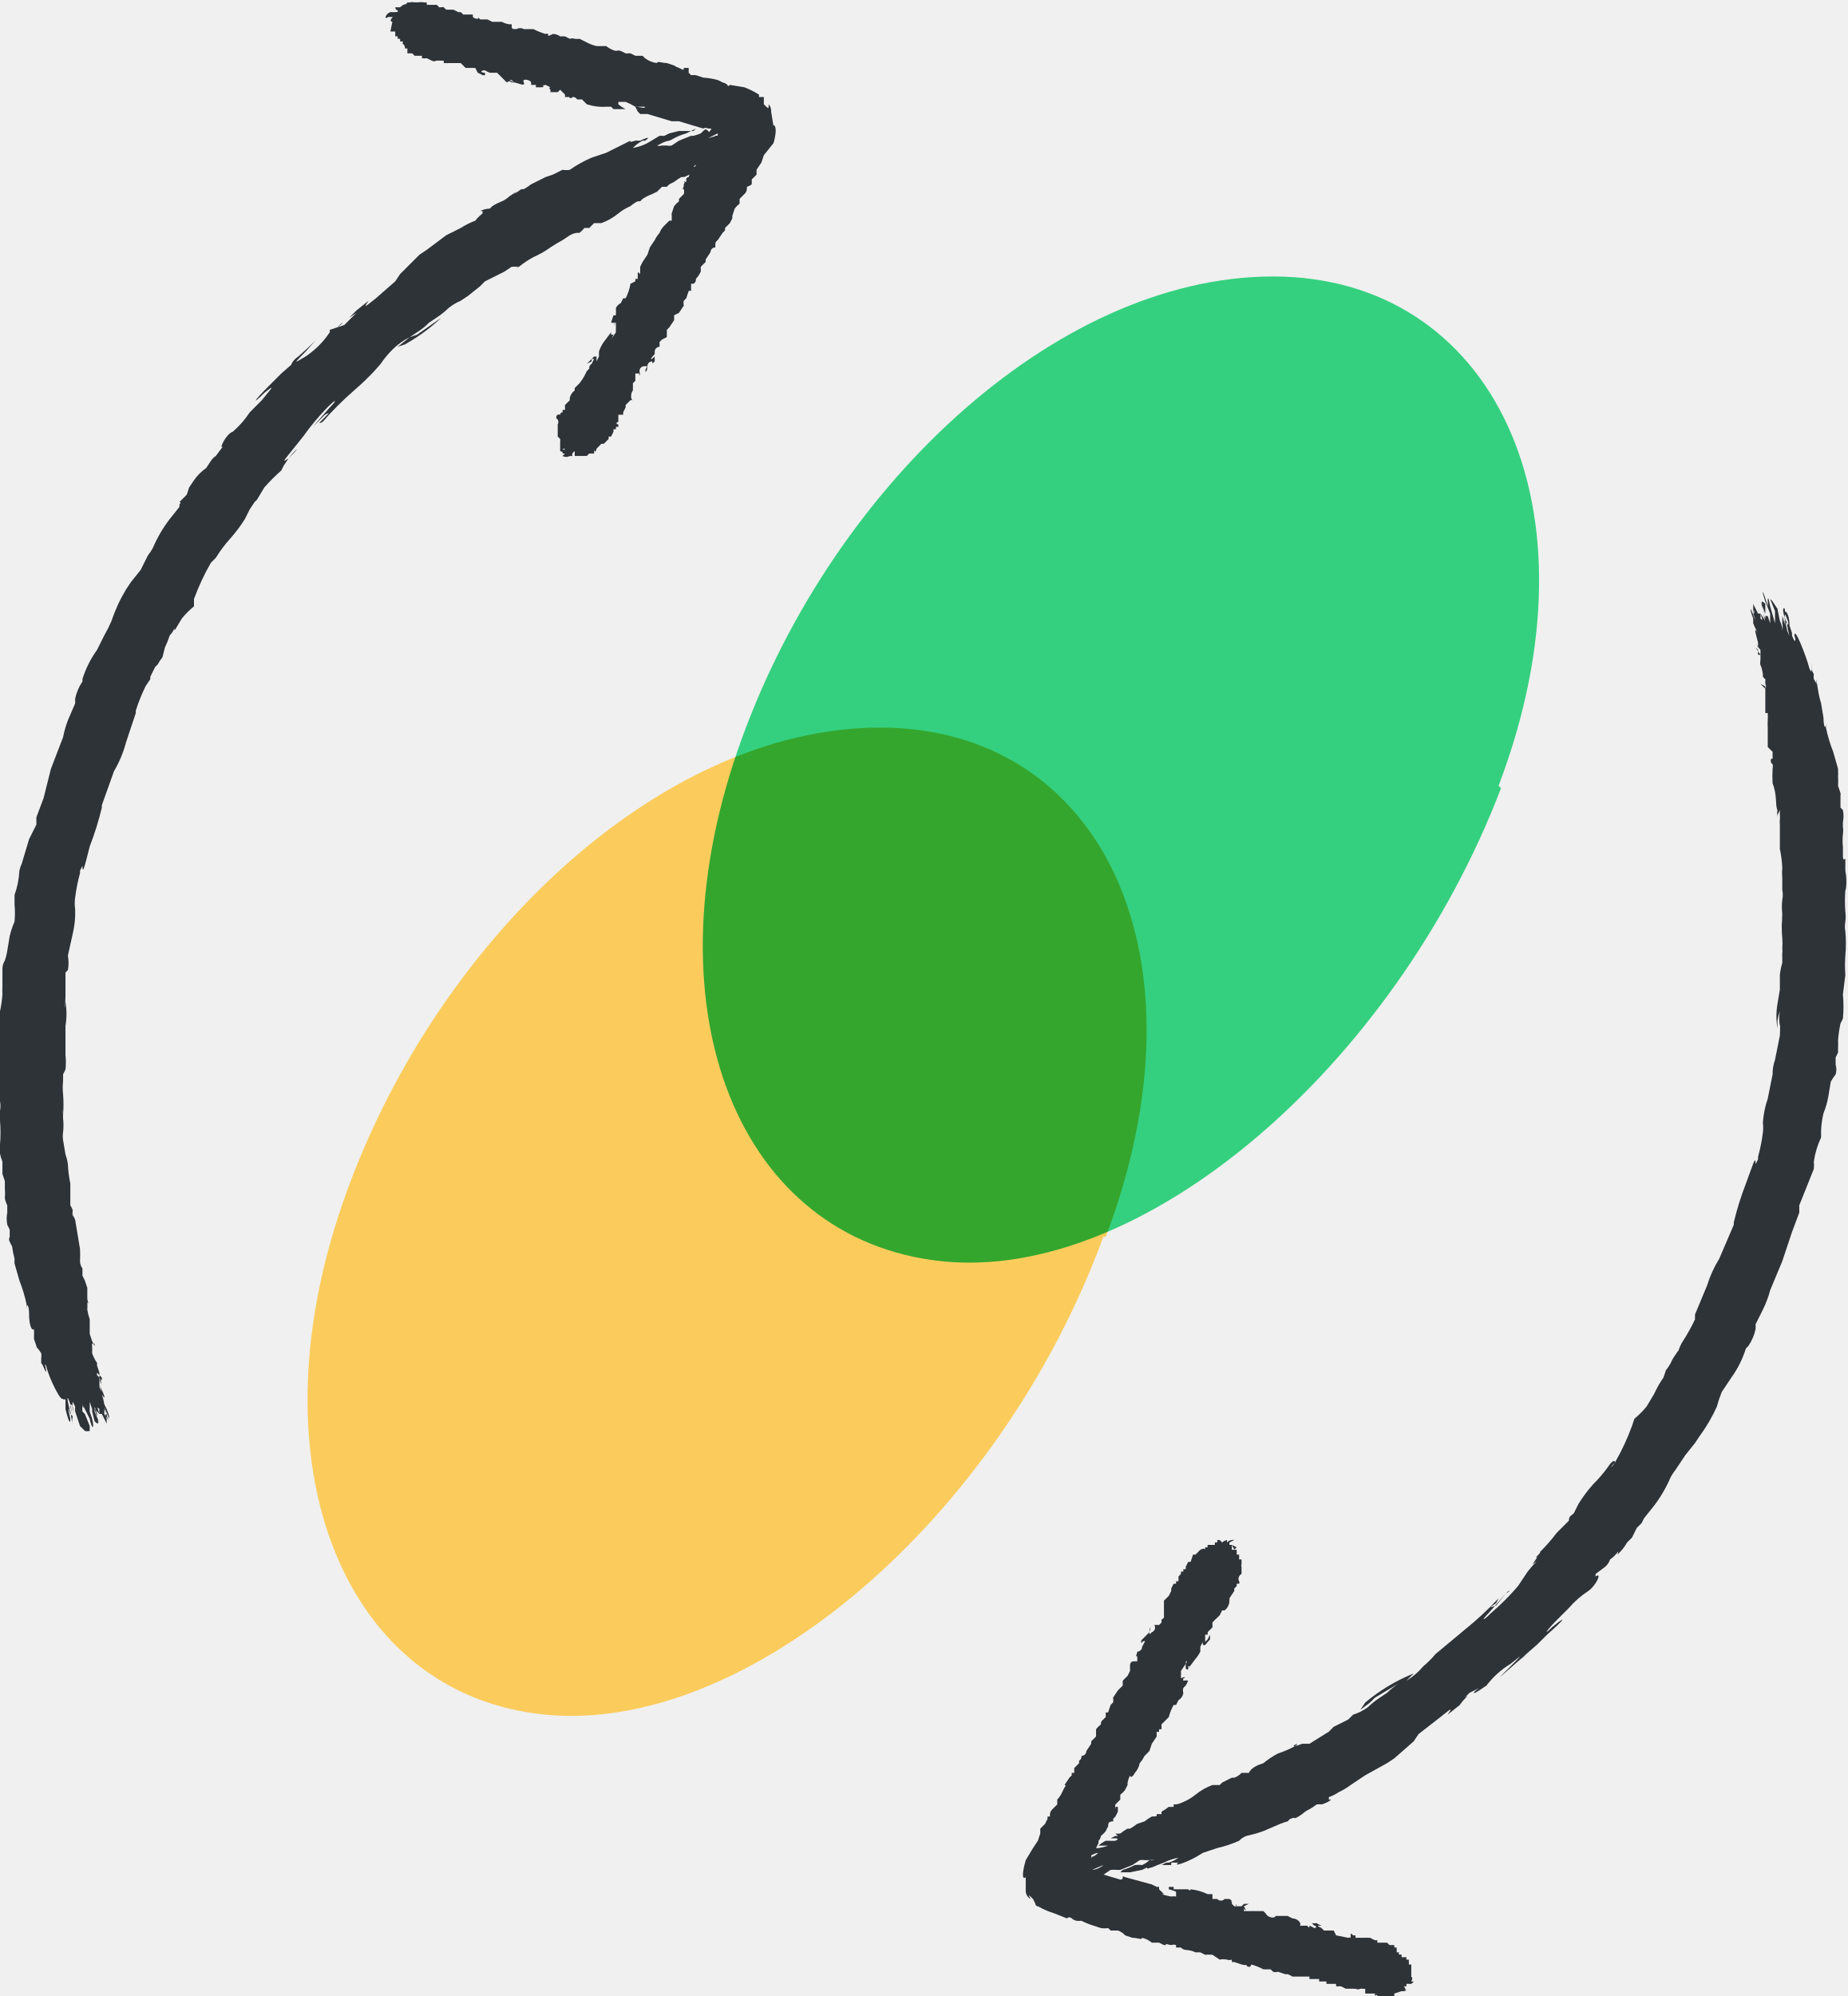
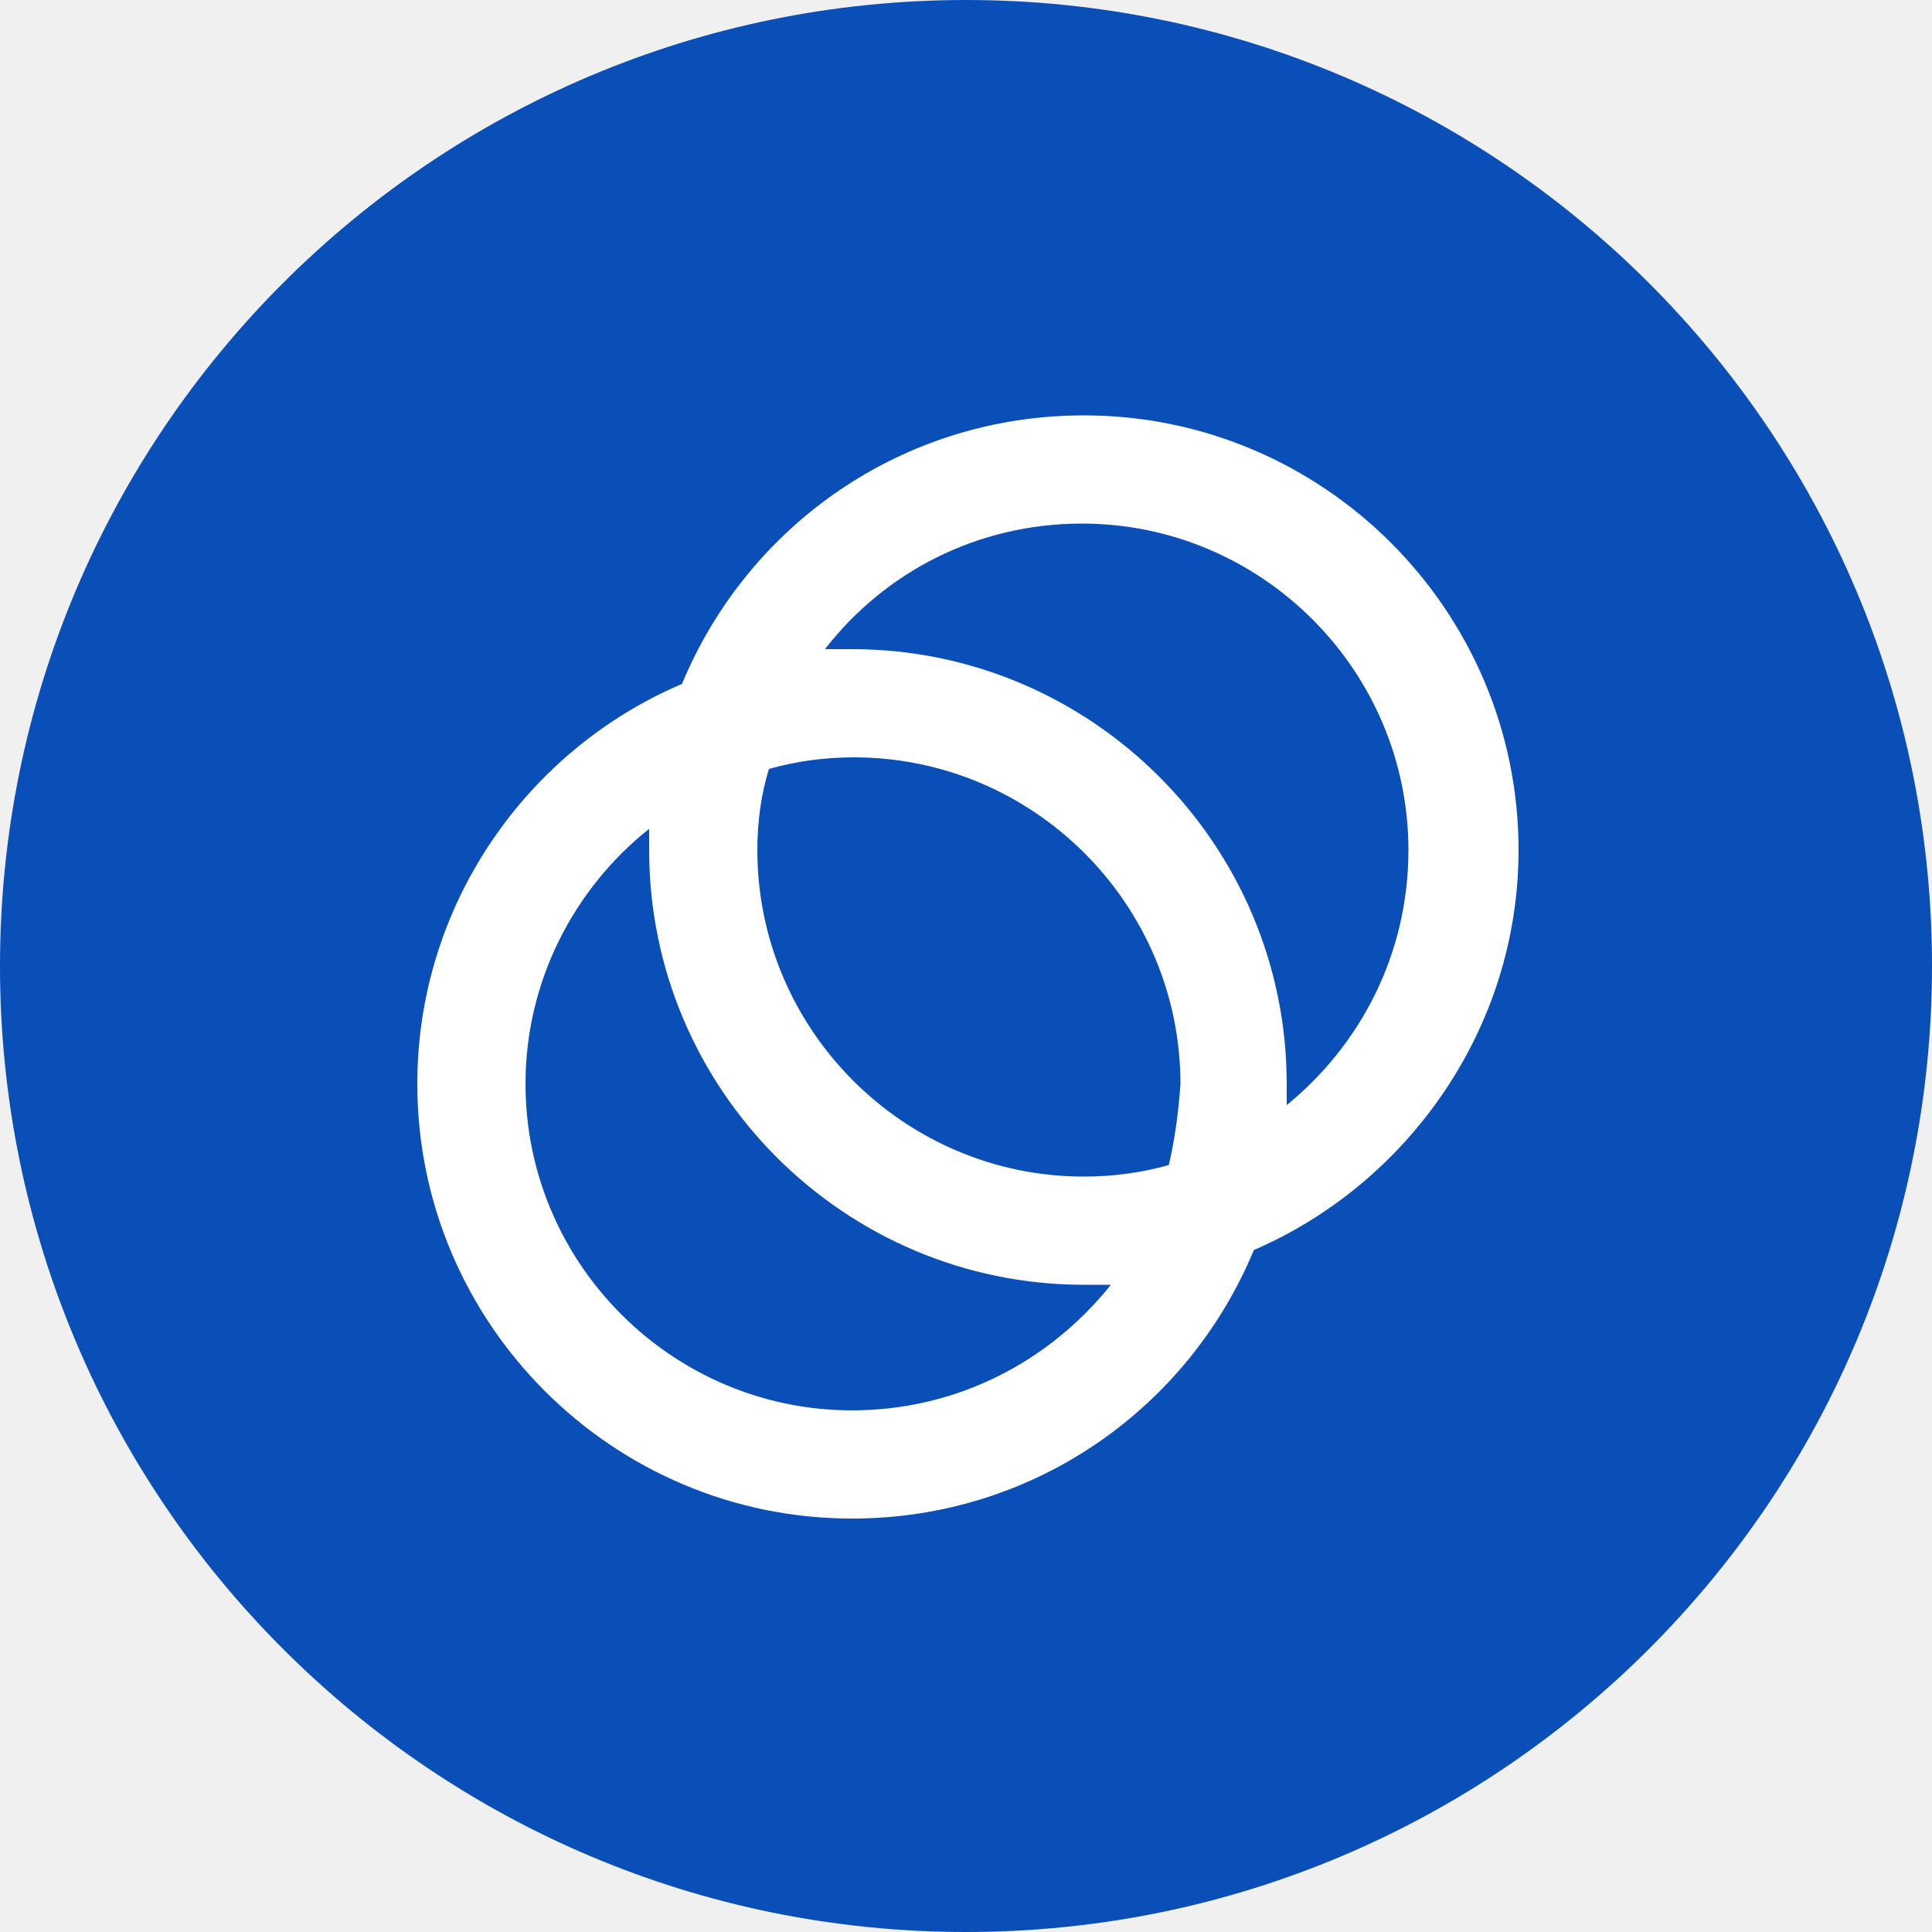
- <svg xmlns="http://www.w3.org/2000/svg" viewBox="0 0 76.2 82.3">
-   <defs>
-     <style>.cls-5{fill:#2e3338}</style>
-   </defs>
-   <g style="isolation:isolate">
-     <g id="Layer_1" data-name="Layer 1">
-       <path d="M66.4 33.5C62 45 51.6 53.9 43.3 53s-12.1-10.2-8.4-21S48 12.4 57 12.4s13.7 9.4 9.3 21Z" transform="translate(-4.5 -1)" fill="#35d07f" />
-       <path d="M50 52c-4.3 11.7-14.7 20.5-23 19.7s-12.1-10.2-8.4-21S31.7 31 40.8 31s13.7 9.4 9.3 21Z" transform="translate(-4.5 -1)" fill="#fbcc5c" style="mix-blend-mode:multiply" />
-       <path class="cls-5" d="M8.2 60c0 .1 0 0 0 0A.4.4 0 0 1 8 60l-.2-.2-.2-.6a1.1 1.1 0 0 1 0-.2l-.1-.2a.7.7 0 0 0 0 .3l.1.3a2 2 0 0 1-.1-.4s0-.1 0 0c0 0-.1-.2-.1 0a3.8 3.8 0 0 1 .1.4l-.1-.5c-.2-.6-.1 0 0 .3l.1.6a.8.8 0 0 1 0-.4l-.1-.1c-.1-.4-.1-.2 0 .2 0 .3-.1 0-.2-.4v-.4h-.1c-.1-.3-.1-.4 0-.1 0 .4-.6-.8-.7-1.3a.5.5 0 0 0-.1-.1V57a4.4 4.4 0 0 1 .1.5c0 .2-.1-.2-.2-.3V57a.6.6 0 0 0 0-.2c-.2-.3-.2-.3-.1 0l-.2-.6a3.6 3.6 0 0 0 0-.4c-.1.1-.2-.2-.2-.6s-.1-.5-.1-.2v-.2a6 6 0 0 0-.3-1c0 .3 0 0 0 0l-.2-.7a1.2 1.2 0 0 1 0-.2 3.5 3.5 0 0 1-.1-.5l-.1-.2a.2.2 0 0 1 0-.2c0-.2 0-.2 0 0v-.3l-.1-.2a1.3 1.3 0 0 1 0-.5v-.3a1 1 0 0 1-.1-.3 2.2 2.2 0 0 0 0-.4v-.3l-.1-.3v-.1c0-.1 0 0 0 0v-.4c-.2-.5-.1-.8-.1-.7a6 6 0 0 0 0-1 1.4 1.4 0 0 1 0-.4 1.1 1.1 0 0 0 0-.4 5.5 5.5 0 0 1-.1-1 5.7 5.7 0 0 0 0-.8V44a5.4 5.4 0 0 1 0-1l.1-.3a.7.7 0 0 0 0 .1v-.1a4.8 4.8 0 0 0 .1-.7 3 3 0 0 1 0-.3V41a.7.7 0 0 1 .1-.4 2.1 2.1 0 0 0 .1-.4l.1-.6a3.4 3.4 0 0 1 .2-.6 3.8 3.8 0 0 0 0-.7v-.4a3.5 3.5 0 0 0 .2-1 1.3 1.3 0 0 1 .1-.3l.3-1L6 35v-.3l.3-.8.3-1.2.5-1.3a4.2 4.2 0 0 1 .2-.7l.3-.7v-.2a2 2 0 0 1 .3-.7v-.1a4.2 4.2 0 0 1 .6-1.2l.3-.6a6 6 0 0 0 .3-.6 6.4 6.4 0 0 1 .6-1.3l.2-.3.4-.5.3-.6a2.1 2.1 0 0 0 .2-.3 5.6 5.6 0 0 1 .7-1.2l.4-.5v-.1s.1-.1 0-.1l.3-.3.1-.3.2-.3a2 2 0 0 1 .5-.5l.2-.3a.7.7 0 0 1 .2-.2l.3-.4c-.2.2.1-.5.4-.6a3.8 3.8 0 0 0 .7-.8l.5-.5c.4-.5.6-.7.1-.3-.5.5-.5.4.2-.3l.5-.5.8-.7c.2-.2.2-.2 0 0a3.6 3.6 0 0 1-.4.4s0-.2.3-.4c.8-.7 1-1 .3-.2-.5.5-.5.5 0 .2a3.6 3.6 0 0 0 1-1v-.1l.3-.1c.3-.3.3-.2 0 0l.3-.1.5-.5-.3.2.3-.3.5-.4c-.2.3-.2.3.3-.1l.8-.7.2-.3.8-.8.3-.2.8-.6.6-.3a3.1 3.1 0 0 1 .6-.3 1.7 1.7 0 0 1 .3-.3v-.1c0-.1.1 0 .1 0h-.2a1 1 0 0 1 .4-.1.9.9 0 0 0 .1-.1 2.5 2.5 0 0 1 .4-.2 1.1 1.1 0 0 0 .3-.2l.3-.2-.1.1.3-.2h.1a2.4 2.4 0 0 0 .3-.2l.6-.3.3-.1.4-.2a.8.8 0 0 0 .3 0 5 5 0 0 1 .9-.5l.6-.2 1-.5s-.1.1.2 0a.4.4 0 0 1 .1 0h.1c.2-.1.5-.2.2 0H31a1.5 1.5 0 0 0-.4.3 2 2 0 0 0 .6-.2l.5-.3h.2l.2-.1c.1 0 .1 0 0 0l.4-.1h.6l.1-.1-.2.1-.2.1a2.5 2.5 0 0 0-.5.2 1.2 1.2 0 0 1-.2.1 1 1 0 0 0-.3.1 2 2 0 0 1-.2.1.3.3 0 0 0 .2 0L32 7a.5.5 0 0 0 .2 0l.3-.2.5-.2h.1a2.3 2.3 0 0 0 .3-.1c.2-.2.2-.2.3-.1s0 0 .2-.1H34.5c-.1 0-.2 0 0 0l-.4.2-.4.2.7-.2a.6.6 0 0 1 .2-.1s.1 0 0 0a1.4 1.4 0 0 0 .3 0h.2c-.3 0-.2 0-.2.2h.2c.3 0 .3 0 0 0-.2.1-.2.1 0 0l-.1.2h-.1l-.4.1-.5.2h.3l.2-.1h.4c.1 0 .1 0 0 0h-.5c0 .1 0 .1 0 0l-.2.1a2.2 2.2 0 0 0-.3.1 6.4 6.4 0 0 0 .9-.2l-.1.1h-.1l-.2.1a1 1 0 0 1-.3.2h-.2a2 2 0 0 0-.4.2h.4a1.4 1.4 0 0 1-.3.2 3.4 3.4 0 0 0-.4 0c-.2.1 0 .1 0 0h.2a2.2 2.2 0 0 1-.2.2q-.1 0 0 0a.7.7 0 0 0-.1.1 1.8 1.8 0 0 1-.4.2.3.3 0 0 0 .1 0h-.2a2.4 2.4 0 0 0-.3.2l-.2.1-.1.1a1.9 1.9 0 0 1-.2 0 .6.6 0 0 1-.1.1l-.1.1-.2.1a2 2 0 0 0-.4.2 1.1 1.1 0 0 0-.1.1s0 0-.1 0a1.2 1.2 0 0 0-.3.2 2.1 2.1 0 0 0-.5.3 2.4 2.4 0 0 1-.7.4H29l-.2.2h-.2a1.4 1.4 0 0 1-.2.2.4.4 0 0 1-.1 0 .8.8 0 0 0-.3.1l-.3.2a7 7 0 0 0-.5.3 3.7 3.7 0 0 1-.7.4 4 4 0 0 0-.6.4c-.3.2.1-.1 0 0a2.2 2.2 0 0 0-.3 0l-.3.2-.8.4-.2.2-.5.4-.3.2a2.1 2.1 0 0 0-.5.3 3.6 3.6 0 0 1-.5.4l-.3.2a3 3 0 0 1-.5.4l-.3.2.3-.1 1-.7.2-.2.4-.4-.3.3a7.5 7.5 0 0 1-1.8 1.4l-.3.1.5-.4a2.8 2.8 0 0 0-.7.5 3.8 3.8 0 0 0-.5.6s-.4.5-1.1 1.1a13.2 13.2 0 0 0-1.3 1.3c-.2.1-.1 0-.1 0l.2-.2c.2-.2.2-.2 0-.1l-.5.5c-.2.2-.1.1 0 0l.7-.8c.3-.3.3-.4-.1 0a10.2 10.2 0 0 0-1 1.2l-.4.5c-.4.5-.5.6-.2.4.4-.5.5-.5 0 0l-.2.3-.1.2a7.4 7.4 0 0 0-.7.7l-.3.5-.1.1-.2.3-.2.4a6 6 0 0 1-.6.8 5.5 5.5 0 0 0-.6.8l-.2.2c.1-.3.1-.3 0 0a9.4 9.4 0 0 0-.7 1.5v.3a3.7 3.7 0 0 0-.5.5l-.3.5c0-.2 0 0-.2.2a3.9 3.9 0 0 1-.2.5l-.1.4a2 2 0 0 0-.2.3 1.8 1.8 0 0 1-.1.1l-.2.4v.1l-.2.3a7.5 7.5 0 0 0-.4 1v.1l-.4 1.2a4.7 4.7 0 0 1-.5 1.2l-.5 1.4v.1a12.4 12.4 0 0 1-.5 1.6c-.2.8-.3 1.2-.3.8l-.1.2a.6.6 0 0 1 0 .1 7.3 7.3 0 0 0-.2 1 1.7 1.7 0 0 0 0 .5 3.7 3.7 0 0 1-.1 1l-.2.9a1.7 1.7 0 0 1 0 .6l-.1.1v1a6.2 6.2 0 0 0 0 .7.9.9 0 0 1 0-.3 1.7 1.7 0 0 1 0 .6V43a2.1 2.1 0 0 0 0-.3v-.4a3 3 0 0 1 0 1v1.2a2.7 2.7 0 0 1 0 .6l-.1.2a1.4 1.4 0 0 1 0 .2.8.8 0 0 0 0 .1 2.4 2.4 0 0 0 0 .5 5.5 5.5 0 0 1 0 .9v.3-.6a1.4 1.4 0 0 0 0 .3v.1a2.6 2.6 0 0 1 0 .6 1 1 0 0 0 0 .3l.1.6a2 2 0 0 1 .1.4 4.8 4.8 0 0 0 .1.8v.9a.8.8 0 0 1 .1.2 1 1 0 0 0 0 .3v.2a1.4 1.4 0 0 1 0-.2 1.1 1.1 0 0 1 0-.2v.1a1 1 0 0 1 .1.2l.2 1.2a5 5 0 0 1 0 .5.5.5 0 0 0 .1.3V53.6l.1.2.1.3v.4c0 .2.1.3 0 .2a2.1 2.1 0 0 1 0 .3 2.5 2.5 0 0 0 .1.4v.6l.1.3.1.2v-.1h-.1s0-.1 0 0a.2.2 0 0 0 0 .1.4.4 0 0 0 0 .1.3.3 0 0 1 0 .1v.1a2 2 0 0 0 .2.4.6.6 0 0 1 0 .1V57c-.2-.2-.2-.2 0 0v.1a1.1 1.1 0 0 1 0 .2l.1.3v.3h.1a.8.8 0 0 1 0-.1l-.2-.2a.6.6 0 0 0 0 .1l.1.1a1.4 1.4 0 0 1 .1.3l-.1-.2v.3l.1.2-.1-.3c.2.4.3.7.1.4a2.2 2.2 0 0 1 .1.4l.1.2a2.7 2.7 0 0 1 .1.3v.1l-.2-.5a2.2 2.2 0 0 0 .1.3v.1a1.1 1.1 0 0 0 0-.1l-.1-.2v.1a.6.6 0 0 0 0 .1l.2.3a.6.6 0 0 1-.1-.3s-.1 0 0 .2a1.8 1.8 0 0 0 0 .2v-.1a1.1 1.1 0 0 1 0 .1l-.1-.2-.1-.2v.2a1.3 1.3 0 0 0 0-.2h-.1a1 1 0 0 1 0-.2c-.1-.1-.1-.1 0 .2l-.2-.2.1.3v.1-.2l-.1-.3v.2a1.1 1.1 0 0 0 0-.2v.2l.2.5-.1-.3a3 3 0 0 0-.1-.3c.2.6.2.7 0 .5 0-.3 0-.1 0 0l-.1-.4v-.1l-.1-.3v.4a20.7 20.7 0 0 0 .1.3c0-.3 0 0 0 0 .1.4 0 .5-.1 0l-.3-.6c.1.2 0 .2 0 0a1.5 1.5 0 0 0 0 .3l.1.1.2.5Z" transform="translate(-4.5 -1)" />
-       <path class="cls-5" d="M27.9 19.7h-.1a1 1 0 0 0 0-.2v.2h-.1v-.1l.1-.1h-.1l.2.2-.3-.1V19.2a.2.2 0 0 0 0-.1l-.1-.1V18.5a.2.2 0 0 0 0-.2.1.1 0 0 1 .1-.2.1.1 0 0 1 .1-.1v-.1h.1v-.2l.1-.1.1-.1a.2.2 0 0 1 0-.1.5.5 0 0 1 .2-.3c0-.1 0-.1 0 0V17l.2-.2a1.8 1.8 0 0 0 .2-.3l.1-.2.1-.1a.2.2 0 0 1 .1-.2l.1-.2s0-.1 0 0h-.1v.1l-.2.1V16l.3-.3h.1v.2l.1-.2v-.2a1.4 1.4 0 0 1 .2-.4l.3-.4v.1c-.1 0-.1 0 0 0h.1a1.2 1.2 0 0 1-.1.2s0 .1 0 0l.2-.3a1 1 0 0 1 0-.2v-.2c-.1.2-.1.1 0 0a.4.4 0 0 1-.2 0l.1-.3a.4.4 0 0 0 .1 0v-.1a.3.3 0 0 0 0-.1v-.1a.4.4 0 0 1 .2-.2l.1-.2h.1a2 2 0 0 0 .2-.6l.2-.1v-.1h.1v-.2c0-.1 0-.1.1 0V12l.1-.2.2-.3.1-.3.2-.3a1.4 1.4 0 0 1 .2-.3.8.8 0 0 1 .2-.3l.2-.2h.1a1.3 1.3 0 0 0 0-.2v-.1l.1-.3a1.1 1.1 0 0 1 .2-.2v-.1l.2-.2a.4.4 0 0 0 0-.2c0-.1 0-.1 0 0-.1 0 0 0 0-.2 0 0 .1-.2 0-.1h.1v-.1a.1.1 0 0 1 .1-.1L33 8l.1-.2V8a1 1 0 0 1 .2-.2.3.3 0 0 1 .1-.2.3.3 0 0 1 .1-.2v-.1l.1-.2a1.5 1.5 0 0 1 .1-.2h.1v-.2h.1a.1.1 0 0 0 .1 0 .1.1 0 0 1 0-.1h.1v-.1a.2.2 0 0 0-.2 0l-.1.1.1-.1v-.2s0 .1-.1 0h-.1a.2.2 0 0 0-.2 0l-1-.3h-.3l-1-.3h-.3a1.1 1.1 0 0 1-.1-.1l-.1-.2c.2 0 .4.1.4 0h-.4a3 3 0 0 0-.4-.2.5.5 0 0 1-.1 0H30v.1a1.4 1.4 0 0 0 .3.2h.1s0 .1 0 0h-.6l-.1-.1h-.2a2.1 2.1 0 0 1-.8-.1l-.1-.1-.1-.1h-.2a.2.2 0 0 0-.2-.1c0 .1-.2 0-.1 0h-.2s-.1 0 0 0v-.1l-.2-.2-.1.1h-.4.1v-.1c.1 0 .1 0 0 0-.1-.1 0-.1 0-.1.1 0 .1 0 0 0l-.2-.1a.3.3 0 0 1-.2 0c-.2 0-.2 0 0 0 .1 0 .2.1 0 .1h-.2v-.1h-.2a.2.2 0 0 0 0-.1c0-.1-.4-.2-.3 0s-.3 0-.4 0l-.1-.1h-.1l.2.1h-.1c-.1 0 0 0 0 0s-.1-.1-.2 0L25 4h-.3c0-.1 0-.1 0 0a1 1 0 0 1-.2-.1c-.2 0-.2.1 0 .1v.1h-.1a1 1 0 0 0-.2-.1c.2 0 .2 0 0 0l-.1-.2h-.4l-.2-.2h-.5a.2.2 0 0 1-.1 0c0 .1 0 .1 0 0h-.1v-.1a.3.3 0 0 1-.1 0h-.2a.2.2 0 0 1-.2 0l-.2-.1a.6.6 0 0 1-.2 0v-.1H21.6l-.1-.1s-.1 0 0 0h-.2V3h-.1a.2.2 0 0 0-.1-.2s0-.1 0 0a.1.1 0 0 0 0-.1.1.1 0 0 1-.1 0c0-.1 0 0 0 0H21v-.1h-.1c.1 0 0 0 0 0v-.1h-.1v-.1c-.1 0-.2 0 0 0v-.1h-.2l.1-.5-.1.4.1-.4v.4-.4.3-.3.2V2 2v-.2.2-.2.1V2 2v-.1a.1.1 0 0 1 .1 0s-.1 0 0 0c0 0-.1 0 0 0h-.1s-.2 0 0-.2h.2H20.5c-.1.1-.1 0-.1 0a.3.3 0 0 1 .2-.2h.2s-.1 0 0 0c0 0 .1 0 0 0 .2 0 .1-.1 0-.1 0-.1 0 0 0 0 .1 0 0 0 0-.1h.2s.2-.2.3-.1c-.1 0 0-.1 0-.1h.1a.4.4 0 0 1 .2 0 .2.2 0 0 1 .1 0 1 1 0 0 1 .3 0s0 .1 0 0c0 .1 0 0 0 0h.1v.1h.4a.2.2 0 0 1 .1.1h.1a.2.2 0 0 1 .1 0l.1.1a.3.3 0 0 1 .1 0h.2l.2.1h.1a.6.6 0 0 1 .1.1h.4v.1c.1.1.3.1.2 0l.1.1h.3l.2.1h.4a.8.8 0 0 0 .3.1h.1c0 .2 0 .2.2.2a.3.3 0 0 1 .3 0h.4a2.5 2.5 0 0 0 .5.2.1.1 0 0 1 .1 0c0 .1 0 .1.2 0a.5.5 0 0 1 .3.1h.2l.2.1a.3.3 0 0 1 .2 0 .8.8 0 0 0 .2 0l.4.2a1.6 1.6 0 0 0 .3.1h.4a1 1 0 0 0 .4.2.3.3 0 0 1 .2 0l.2.1a.3.3 0 0 0 .1 0h.1l.2.1h.3l.1.1a1 1 0 0 0 .5.2c0-.1.2 0 .4 0l.3.1a.7.7 0 0 0 .2.1c.2.1.2.1.2 0h.2V4c.1 0 .2 0 0 0l.1.1a1 1 0 0 1 .2 0l.3.1a3 3 0 0 1 .6.1 1.4 1.4 0 0 1 .2.1.4.4 0 0 1 .2.1s0 .1.1 0l.6.1a3.5 3.5 0 0 1 .6.3V5h.2v.3c.2.2.2.2.2 0a.4.4 0 0 1 .1.3l.1.6c0-.1.2 0 0 .7l-.4.5-.1.3-.2.3v.2l-.2.2a1.4 1.4 0 0 1 0 .2.5.5 0 0 1-.2.1.3.3 0 0 1 0 .1.3.3 0 0 1-.1.2l-.2.2v.2a1 1 0 0 0-.2.2l-.1.3v.1l-.1.2c0 .1 0 .1 0 0l-.2.2v.1l-.1.1-.2.3a.2.2 0 0 0-.1.2v.1a.2.2 0 0 0-.2.2l-.2.3v.1l-.2.2v.2a1.3 1.3 0 0 1-.2.3.2.2 0 0 1-.1.2.6.6 0 0 1-.1 0V13a.1.1 0 0 0-.1 0l-.1.3-.1.1a.4.4 0 0 0 0 .2l-.2.3s0 .1 0 0l-.2.1v.2l-.2.3-.1.1V14.9l-.2.1-.1.1V15.3a.2.2 0 0 0-.2.2.8.8 0 0 1 0 .1c-.2.2-.2.3 0 .1v.2c-.1.1-.1.1-.1 0 0 0-.2 0-.2.2 0 .1 0 .1 0 0 .1 0 .1 0 0 0 0 .3-.2.3 0 0h-.1a.2.2 0 0 0-.2.3c0 .1-.1.1 0 0h-.2v.2c0-.1 0 0 0 0v.1l-.1.1v.3c-.1.1-.1.4 0 .4h-.1l-.2.2v.1l-.1.2v.1H30v.2s0 .1 0 0v.1c-.1 0-.1 0 0 0-.1 0-.1.1 0 .1H30v.1h-.1v.1h-.1v.1l-.1.2h-.1s0 .1 0 0v.1l-.2.2h-.1l-.2.2c0 .1-.1.2-.1 0v.2h-.2c0 .1 0 .1 0 0l-.1.1h-.1V19.4v.4H28.2v-.2a.4.4 0 0 0-.1.1v.1a.4.4 0 0 1-.1 0 .3.3 0 0 1-.3 0l.1-.1c0-.1 0 0 0 0Z" transform="translate(-4.5 -1)" />
-       <path class="cls-5" d="M24.3 3Z" transform="translate(-4.5 -1)" />
-       <path class="cls-5" d="M77.5 25.8v-.1a.4.4 0 0 1 .1.1l.2.3.1.5a1.1 1.1 0 0 1 .1.3v.1a.7.7 0 0 0 0-.3v-.3a2 2 0 0 1 .1.4s0 .2 0 0c0 .1.1.3 0 .1a3.8 3.8 0 0 1 0-.4l.1.5c.2.5 0 0 0-.3-.2-.4-.2-.7-.1-.6a.8.8 0 0 1 0 .3v.2c.2.3.2.1 0-.3 0-.2.2 0 .2.5l.1.3v.1c.1.3.2.3.1 0 0-.4.5.9.6 1.3a.5.5 0 0 0 .1.2 4.3 4.3 0 0 1 0-.4v.3l.1.2a.6.6 0 0 0 0 .2c.2.3.1.3.1 0l.1.6a3.6 3.6 0 0 0 .1.4l.1.6c0 .4.1.5.1.2v.2a6 6 0 0 0 .3 1c0-.3 0 0 0 0l.2.7v.1a1.2 1.2 0 0 1 0 .2 3.5 3.5 0 0 1 0 .4l.1.3a.2.2 0 0 1 0 .1v.5l.1.1a1.3 1.3 0 0 1 0 .5v.2a1 1 0 0 1 0 .3 2.2 2.2 0 0 0 0 .5v.3-.1a.9.9 0 0 0 0 .1c0 .2 0 .3.1.2v.5c.1.5 0 .9 0 .8a6 6 0 0 0 0 .9 1.4 1.4 0 0 1 0 .4 1.1 1.1 0 0 0 0 .4 5.5 5.5 0 0 1 0 1 5.7 5.7 0 0 0 0 .8l-.1.8a5.4 5.4 0 0 1 0 1l-.1.2a4.8 4.8 0 0 0-.1.7 3 3 0 0 1 0 .3v.2l-.1.2v.3a.7.7 0 0 1 0 .4 2.1 2.1 0 0 0-.2.3l-.1.6a3.4 3.4 0 0 1-.2.7 3.8 3.8 0 0 0-.1.7v.3a3.5 3.5 0 0 0-.3 1 1.3 1.3 0 0 1 0 .3l-.4 1-.2.5v.3l-.3.8L78 53l-.5 1.2a4.2 4.2 0 0 1-.3.8l-.3.6v.2a2 2 0 0 1-.3.7l-.1.1a4.2 4.2 0 0 1-.6 1.2l-.4.6a6 6 0 0 0-.2.6 6.5 6.5 0 0 1-.7 1.2l-.2.3-.4.5-.4.6a2 2 0 0 0-.2.3 5.6 5.6 0 0 1-.7 1.2l-.4.5-.1.2-.2.2-.2.4-.2.2a2 2 0 0 1-.4.5c.1-.3 0 0-.3.2a.7.7 0 0 1-.2.3l-.4.3v.1c.3-.2 0 .4-.3.6a3.8 3.8 0 0 0-.8.7l-.5.5c-.4.4-.6.7-.2.3.6-.5.6-.4-.2.3l-.4.4-.8.7c-.3.2-.3.2 0 0a3.6 3.6 0 0 1 .4-.3l-.4.3c-.8.7-1 .9-.3.2.5-.5.5-.5 0-.1a3.6 3.6 0 0 0-1 .9l-.3.2c-.3.2-.3.1 0-.1l-.4.2-.4.4.2-.2c.3-.2 0 0-.2.3l-.5.4c.2-.3.2-.3-.3.1l-.9.7-.2.3-.8.7-.3.2-.9.5-.6.4a3.1 3.1 0 0 1-.5.3 1.7 1.7 0 0 1-.4.2v.1h-.1.2a1 1 0 0 1-.4.2.9.9 0 0 0-.2 0h.1-.1a2.5 2.5 0 0 1-.3.2 1.1 1.1 0 0 0-.3.2c-.3.2-.3.2-.4.1h.2l-.3.1-.1.1a2.4 2.4 0 0 0-.3.1l-.7.3-.3.1-.4.1a.8.8 0 0 0-.3.2 5 5 0 0 1-.9.3l-.6.2c-.6.4-1.3.6-1 .4h-.3a.4.4 0 0 1 0 .1h-.4l.2-.1h.1a1.5 1.5 0 0 0 .4-.2 2 2 0 0 0-.6.2 7 7 0 0 0-.5.2c-.1 0-.2.1-.2 0l-.2.1c-.1 0-.1 0 0 0l-.5.1c-.2 0-.2 0 0 0h-.7H50.7l.1-.1a2.5 2.5 0 0 0 .5-.2 1.2 1.2 0 0 1 .3 0 1 1 0 0 0 .3-.2 2 2 0 0 1 .2 0 .3.3 0 0 0-.2 0h-.2a.5.5 0 0 0-.2 0l-.3.2-.5.2h-.1a2.3 2.3 0 0 0-.3 0l-.3.2h-.8s.1 0 0 0l.3-.2c.3 0 .5-.2.5-.2l-.7.3a.6.6 0 0 1-.2 0s-.1 0 0 0a1.4 1.4 0 0 0-.4 0h-.1c.2 0 .2 0 .2-.2h-.2c-.3 0-.3 0 0 0 .2-.1.2-.1 0 0-.2 0 0-.1.1-.2.1 0 0 0 0 0l.5-.1.5-.2-.3.1H48.8c-.1 0-.1 0 0 0h.7a2.2 2.2 0 0 0 .3-.2 6.4 6.4 0 0 0-1 .2h.2l.1-.1.2-.1a1 1 0 0 1 .3-.2h.2a2 2 0 0 0 .4-.1h-.4a1.4 1.4 0 0 1 .3-.2h.1a3.4 3.4 0 0 0 .3 0c.2-.1 0-.1 0-.1h-.2a2.2 2.2 0 0 1 .2-.1.4.4 0 0 0 .1 0l-.1-.1a.7.7 0 0 0 .2 0 1.8 1.8 0 0 1 .3-.2.3.3 0 0 0-.1 0h.2a2.4 2.4 0 0 0 .3-.2l.3-.1a2 2 0 0 1 .3-.2c.3 0 .4-.1.2 0v-.1h.2v-.1a2 2 0 0 0 .3-.2 1.1 1.1 0 0 0 .2 0v-.1h.1a1.2 1.2 0 0 0 .3-.1 2.1 2.1 0 0 0 .5-.3 2.4 2.4 0 0 1 .7-.4h.3l.1-.1.2-.1a1.4 1.4 0 0 1 .2-.1.4.4 0 0 1 .1 0 .8.8 0 0 0 .3-.2h.3c.1-.2.3-.3.6-.4a3.7 3.7 0 0 1 .6-.4 4 4 0 0 0 .7-.3c.3-.2-.2 0 0 0a2.2 2.2 0 0 0 .3-.1h.3l.8-.5.2-.2.6-.3.2-.2a2.1 2.1 0 0 0 .6-.3 3.6 3.6 0 0 1 .5-.4l.3-.2a3 3 0 0 1 .5-.4l.3-.2-.3.2-1 .6-.2.2-.4.3.2-.3a7.5 7.5 0 0 1 2-1.2l.2-.2-.5.5a2.8 2.8 0 0 0 .7-.6 3.8 3.8 0 0 0 .5-.5l1.2-1a13.2 13.2 0 0 0 1.4-1.3c.1-.1 0 0 0 0l-.1.2c-.3.2-.3.2 0 .1l.4-.5c.2-.2.2-.1 0 0l-.7.8c-.3.3-.3.4.1 0a10.2 10.2 0 0 0 1.1-1.1l.4-.6c.4-.5.5-.5.2-.3-.5.4-.5.4 0 0l.2-.3c-.2.1.2-.2.1-.2a7.4 7.4 0 0 0 .7-.8l.4-.4.1-.1c0-.2.1-.2.2-.3l.2-.4a6 6 0 0 1 .6-.8 5.5 5.5 0 0 0 .6-.7c.2-.3.3-.3.3-.2-.2.2-.2.3 0 0a9.4 9.4 0 0 0 .7-1.5l.1-.3a3.7 3.7 0 0 0 .5-.5l.3-.5.1-.2a3.9 3.9 0 0 1 .3-.5l.1-.3a2 2 0 0 0 .2-.3 1.8 1.8 0 0 1 .1-.2l.2-.3v-.1c0 .3 0 0 .2-.3a7.5 7.5 0 0 0 .5-.9v-.2l.5-1.2a4.7 4.7 0 0 1 .5-1.1l.6-1.4v-.1a12.4 12.4 0 0 1 .5-1.6c.3-.8.4-1.2.4-.8l.1-.2a.6.6 0 0 1 0-.1 7.3 7.3 0 0 0 .2-1 1.7 1.7 0 0 0 0-.4 3.7 3.7 0 0 1 .2-1l.2-1a1.7 1.7 0 0 1 .1-.6l.2-1a6.2 6.2 0 0 0 0-.7.9.9 0 0 1 0 .3 1.7 1.7 0 0 1 0-.6 2 2 0 0 0-.1.4v.3a3 3 0 0 1 0-1l.1-.6V41.2a2.7 2.7 0 0 1 .1-.5v-.2a1.4 1.4 0 0 1 0-.2.8.8 0 0 0 0-.2 2.4 2.4 0 0 0 0-.4 5.5 5.5 0 0 1 0-1v-.2.6a1.4 1.4 0 0 0 0-.3.6.6 0 0 0 0-.1 2.6 2.6 0 0 1 0-.6 1 1 0 0 0 0-.4v-.5a2 2 0 0 1 0-.4 4.8 4.8 0 0 0-.1-.8v-1a.8.8 0 0 1 0-.2 1 1 0 0 0 0-.2v-.2a1.4 1.4 0 0 1-.1.2 1.1 1.1 0 0 1 0 .1 1 1 0 0 1 0-.3c-.1-.2 0-.6-.2-1.1a5 5 0 0 1 0-.6.5.5 0 0 0 0-.2c-.1 0-.1-.3 0-.2V32l-.2-.2v-.6c0 .1 0 0 0 0V31a2.1 2.1 0 0 1 0-.3 2.5 2.5 0 0 0 0-.3h-.1v-1l-.2-.2.2.1v.1a.2.2 0 0 0 0-.2V29a.3.3 0 0 1-.1-.1v-.1a2 2 0 0 0-.1-.4.6.6 0 0 1 0-.1v.2c.2.2.2.2 0 0 0-.1 0-.1 0 0a1.1 1.1 0 0 1 0-.3V28l-.2-.3a.8.8 0 0 1 .1.1v.2h.1a.6.6 0 0 0 0-.1v-.1a1.4 1.4 0 0 1-.2-.3l.1.2v-.5.3c-.1-.4-.2-.7 0-.4a2.2 2.2 0 0 1-.2-.4v-.2a2.7 2.7 0 0 1-.1-.3V26v.1l.2.5a2.2 2.2 0 0 0-.1-.3v-.1a1.1 1.1 0 0 0 0 .1v.2-.1a.6.6 0 0 0 0-.1V26a.6.6 0 0 1 0 .3s.1 0 0-.2a1.8 1.8 0 0 0 0-.2v.1a1.1 1.1 0 0 1 0-.1l.1.2.1.2v-.2a1.3 1.3 0 0 0 0 .2h.1a1 1 0 0 1 0 .2c.1.1.1.1 0-.2l.2.3-.1-.3V26v.5-.2a1.1 1.1 0 0 0 .1.2v-.2l-.2-.5.1.3a3 3 0 0 0 .1.3c-.2-.6-.2-.7 0-.5 0 .3 0 .1 0 0v.5h.1l.1.3v-.4l-.2-.5c-.2-.6-.1-.5.1.2 0 .3 0 0 0 0 0-.4 0-.5.1 0l.2.7v-.1a1.5 1.5 0 0 0 0-.2v-.2l-.2-.5Z" transform="translate(-4.5 -1)" />
-       <path class="cls-5" d="M55.3 64.7v.1a1 1 0 0 0 0 .1c0-.1 0 0 0 0h.1l-.1-.2.2.1c-.1.1-.1.1-.1 0v.1h.1l-.2-.2.2.2v.2h.1v.2h.1v.2c-.1 0-.1 0 0 0a.1.1 0 0 0 0 .1v.1s0 .1 0 0v.2a.2.2 0 0 0-.1.1.2.2 0 0 0 0 .2.1.1 0 0 1 0 .1h-.1v.1l-.1.1v.1l-.2.3a.2.2 0 0 1 0 .1.5.5 0 0 1-.2.4h-.1l-.1.2-.1.1a1.8 1.8 0 0 0-.2.2v.2c0 .1 0 0 0 0l-.2.2a.2.2 0 0 1 0 .1h-.1v.3l.1-.1.1-.2v.2c-.2.2-.2.3-.3.2v-.1l-.1.2v.2a1.4 1.4 0 0 1-.2.3l-.3.4c.1-.1.1-.1 0-.1v.1c0 .1-.1 0-.1 0a1.2 1.2 0 0 1 0-.2c.1-.1 0-.2 0 0l-.2.3a1 1 0 0 1 0 .2v.1c.2-.1.2 0 .1 0a.2.2 0 0 0 0 .1.4.4 0 0 1 .2 0l-.1.2a.4.4 0 0 0-.1.1.3.3 0 0 0 0 .2.4.4 0 0 1-.2.3l-.1.2h-.1a2 2 0 0 0-.2.5c0 .1 0 .1 0 0l-.2.2c0 .1 0 0 0 0l-.1.1v.2h-.1v.1a.1.1 0 0 1-.1 0v.2l-.2.3-.1.3-.2.2a1.4 1.4 0 0 1-.2.3.8.8 0 0 1-.2.4c-.1.2-.2.2-.2.1a1.3 1.3 0 0 0-.1.3v.1l-.1.2a1.1 1.1 0 0 1-.2.2v.2l-.2.2a.4.4 0 0 0 0 .2s0-.1 0 0v-.1h.1v.2l-.1.2-.1.1a.1.1 0 0 1 0 .1c-.2 0-.2.1-.2.2l-.1.2a1 1 0 0 1-.2.2.3.3 0 0 1-.1.2.3.3 0 0 1 0 .1l-.1.2v.2a1.5 1.5 0 0 1-.2.1s0 .1 0 0v.1l-.2.2c.1 0 .1 0 0 0h-.1a.1.1 0 0 1 0 .1H49a.4.4 0 0 1 .1 0 .2.2 0 0 0 .2 0l-.1.1v.1h.2a.2.2 0 0 0 .3.1l1 .3c.2 0 0-.2.2-.1l1.1.3.2.1a1 1 0 0 1 .1 0v.1l.2.2h-.1L52 79l.4.1a3 3 0 0 0 .4.1.5.5 0 0 1 .2 0V79a1.4 1.4 0 0 0-.3-.1s-.1 0 0 0v-.1h.2v.1h.4s0 .1 0 0h.2c.1.1.1 0 .1 0a2.1 2.1 0 0 1 .7.2h.2v.2h.2a.2.2 0 0 0 .3 0h.2s.2.1 0 .1h.1v.1l.1.1a.4.4 0 0 0 .1 0c-.1-.1 0-.1 0 0h.2l.1-.1h.2l-.2.1h.1-.1c.1.2.1.2 0 .1v.1h.3a.3.3 0 0 1 .1 0c.2 0 .2 0 0 0-.1 0-.1 0 0 0H56.6l.1.1c.1.2.4.2.4.1H57.7h-.2V80h.1l.2.1c.2 0 .4.2.3.3h.3c.1.1.1.1.1 0a1 1 0 0 1 .2.1c.1 0 .1-.1 0-.1l-.1-.1h.2a1 1 0 0 0 .2.1c-.2 0-.2 0 0 .1l.1.1h.4l.1.2c.1 0 .1 0 0 0l.5.1a.1.1 0 0 1 .1 0v-.1c0-.1 0-.1.1 0 0 0 .1 0 0 0h.1v.1H60.8a.2.2 0 0 1 .1 0h.1l.2.1a.6.6 0 0 1 .1 0v.1h.4l.1.1h.2v.1h.1a.2.2 0 0 0 0 .1c.1 0 .1 0 0 0v.1h.1a.1.1 0 0 0 0 .1.1.1 0 0 1 .1 0v.1h.2c-.1 0-.1 0 0 0v.1h.1-.1.1v.1s.1 0 0 0v.1h.1v.5-.5.5-.4.4-.3.3-.2.2-.2.2-.2.2-.1.1-.1.1a.1.1 0 0 1-.1 0c.1 0 .2 0 .1.2h-.2.3c0-.2 0-.1 0 0a.3.3 0 0 1-.1.1h-.2v.1s-.1 0 0 0h-.1c-.1 0 0 0 0 0l.1.2c-.1-.1-.1 0 0 0h-.1s-.1 0 0 0h-.1l-.3.1c0 .1 0 .1 0 0v.1h-.5a1 1 0 0 1-.2 0s0-.1-.1 0c0-.1 0 0 0 0v-.1h-.2s-.1 0 0 0h-.2V83a.2.2 0 0 1-.1 0q-.1 0 0 0h-.1a.2.2 0 0 1-.2 0V83a.3.3 0 0 1-.1 0H60l-.2-.1h-.2a.6.6 0 0 1 0-.1h-.4v-.1h-.3v-.1h-.4v-.1H57.8a.8.8 0 0 0-.2-.1h-.1l-.3-.1a.3.3 0 0 1-.2 0l-.1-.1h-.3a2.5 2.5 0 0 0-.5-.2.1.1 0 0 1-.2 0H56a.5.5 0 0 1-.3 0l-.3-.1h-.1v-.1a.3.3 0 0 1-.2 0 .8.8 0 0 0-.3 0l-.3-.2a1.6 1.6 0 0 0-.3 0l-.2-.1h-.2a1 1 0 0 0-.4-.1.3.3 0 0 1-.2-.1h-.2v-.1a.3.3 0 0 0-.2 0c-.1 0-.3-.1-.2 0h-.1l-.2-.1H52a1 1 0 0 0-.4-.2c0 .1-.2 0-.4 0l-.3-.1a.7.7 0 0 0-.3-.2H50.3l-.1-.1a1 1 0 0 1-.3 0l-.3-.1a3 3 0 0 1-.5-.2 1.4 1.4 0 0 1-.2 0 .4.4 0 0 1-.2-.1s-.1-.1-.2 0l-.5-.2a3.5 3.5 0 0 1-.7-.3s-.1 0-.1-.1l-.1-.2c-.2-.2-.2-.2-.1 0a.4.4 0 0 1-.2-.3v-.6c-.1.1-.2 0 0-.7l.3-.5.2-.3.1-.3v-.2l.2-.2a1.4 1.4 0 0 1 .1-.2.5.5 0 0 1 0-.1h.1a.3.3 0 0 1 0-.1.3.3 0 0 1 .1-.2l.2-.2v-.2a1 1 0 0 0 .2-.3l.1-.2s.1-.1 0-.1l.2-.3.1-.1a.2.2 0 0 1 0-.1h.1v-.2l.2-.2v-.1a.2.2 0 0 0 .1-.2.2.2 0 0 0 .2-.2l.2-.3v-.1l.2-.2v-.3a1.3 1.3 0 0 1 .2-.2.2.2 0 0 1 .1-.2.5.5 0 0 1 .1-.1v-.2a.1.1 0 0 0 .1 0l.1-.3.1-.1a.4.4 0 0 0 0-.2l.2-.3s0-.1 0 0l.2-.2v-.2l.2-.2.1-.2v-.2c0-.2.1-.2.2-.2 0 .1 0 0 0 0h.1v-.2c-.1 0 0-.1 0-.2a.2.2 0 0 0 .2-.2c.1-.2.2-.3 0-.2 0 .1-.1 0 0-.1l.1-.1.2-.2c-.1.1-.1.1 0 0 0-.2.1-.3 0 0 0 .1 0 .1.1 0a.2.2 0 0 0 .1-.3h.2l.1-.1c-.1 0 0 0 0 0v-.2c0 .1 0 .1.1 0V67l.2-.2.1-.2v-.1l.1-.2h.1s.1 0 0 0v-.1h.1V66l.1-.1v-.1h.1v-.1c.1 0 .1 0 0 0h.1v-.1l.1-.2h.1l.1-.3h.1l.2-.2s.2-.1.2 0v-.1h.1v-.1h.2c0-.1 0 0 0 0v.2-.2h.1v-.1h.1v-.1h.1l.1.1v.1a.4.4 0 0 0 0-.1.4.4 0 0 1 .2-.1v.1a.3.3 0 0 1 .2-.1.2.2 0 0 1 .1 0l-.2.1v.1Z" transform="translate(-4.5 -1)" />
-       <path class="cls-5" d="M59 81.4Z" transform="translate(-4.5 -1)" />
-     </g>
-   </g>
+ <svg xmlns="http://www.w3.org/2000/svg" width="32" height="32" viewBox="0 0 32 32" fill="none">
+   <path d="M16 0C24.832 0 32 7.168 32 16C32 24.832 24.832 32 16 32C7.168 32 0 24.832 0 16C0 7.168 7.168 0 16 0Z" fill="#0A4FB7" />
+   <path d="M25.152 14.08C25.152 10.112 21.92 6.88 17.952 6.88C14.944 6.88 12.384 8.704 11.296 11.328C8.736 12.416 6.912 14.976 6.912 17.952C6.912 21.92 10.144 25.152 14.112 25.152C17.12 25.152 19.68 23.328 20.768 20.704C23.296 19.616 25.152 17.056 25.152 14.08ZM14.112 23.36C11.136 23.36 8.704 20.928 8.704 17.952C8.704 16.256 9.504 14.72 10.752 13.728C10.752 13.856 10.752 13.984 10.752 14.08C10.752 18.048 13.984 21.28 17.952 21.28C18.112 21.28 18.24 21.28 18.4 21.28C17.376 22.56 15.84 23.36 14.112 23.36ZM19.36 19.296C18.912 19.424 18.432 19.488 17.952 19.488C14.976 19.488 12.544 17.056 12.544 14.08C12.544 13.6 12.608 13.152 12.736 12.736C13.184 12.608 13.664 12.544 14.144 12.544C17.12 12.544 19.552 14.976 19.552 17.952C19.52 18.432 19.456 18.88 19.36 19.296ZM21.312 18.304C21.312 18.176 21.312 18.048 21.312 17.952C21.312 13.984 18.08 10.752 14.112 10.752C13.952 10.752 13.824 10.752 13.664 10.752C14.656 9.472 16.192 8.672 17.92 8.672C20.896 8.672 23.328 11.104 23.328 14.08C23.328 15.808 22.528 17.312 21.312 18.304Z" fill="white" />
</svg>
